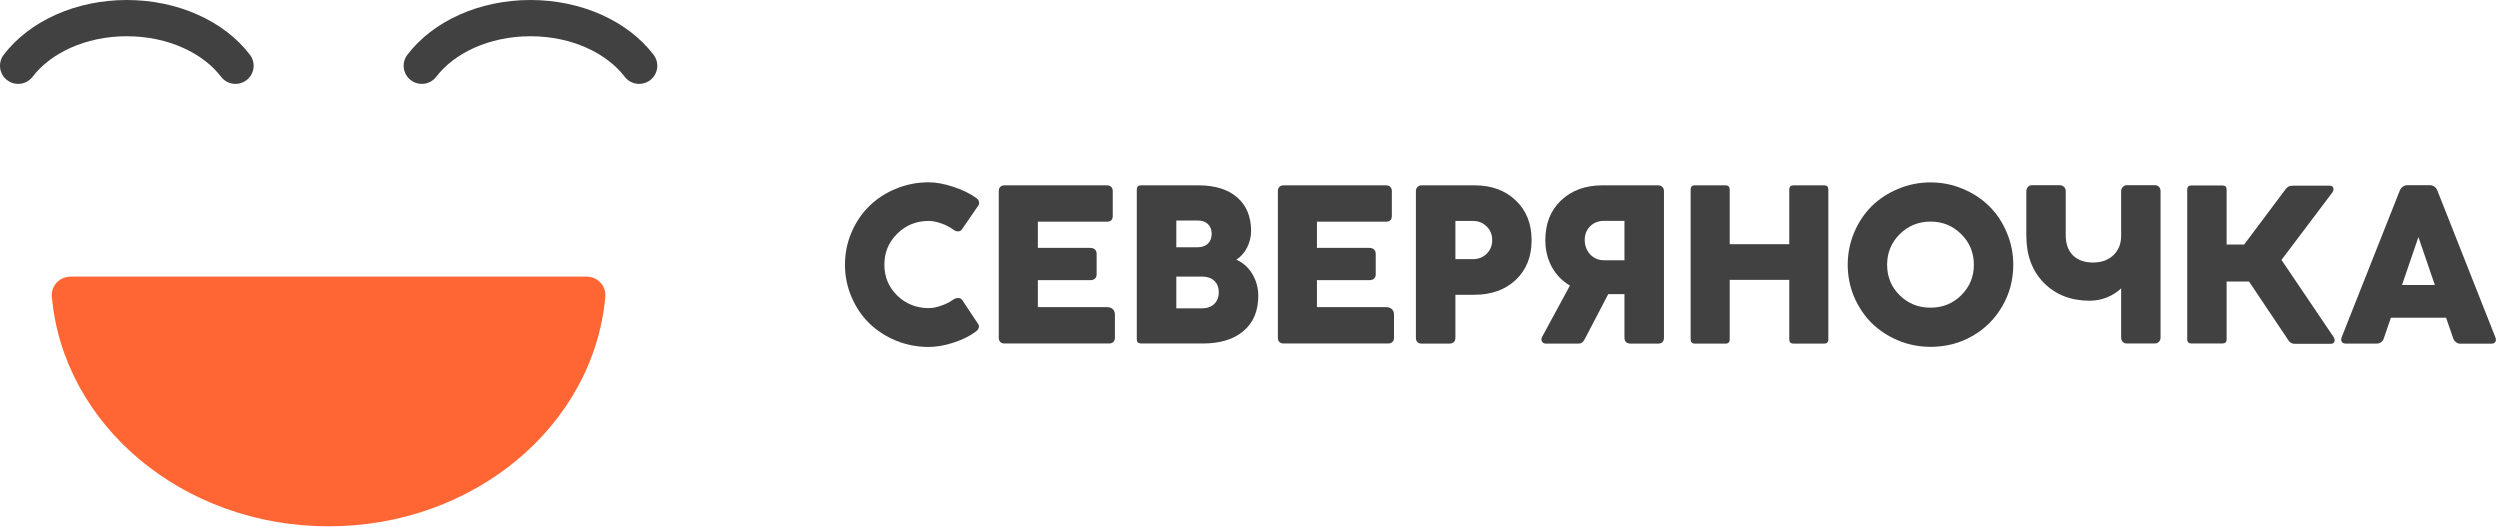
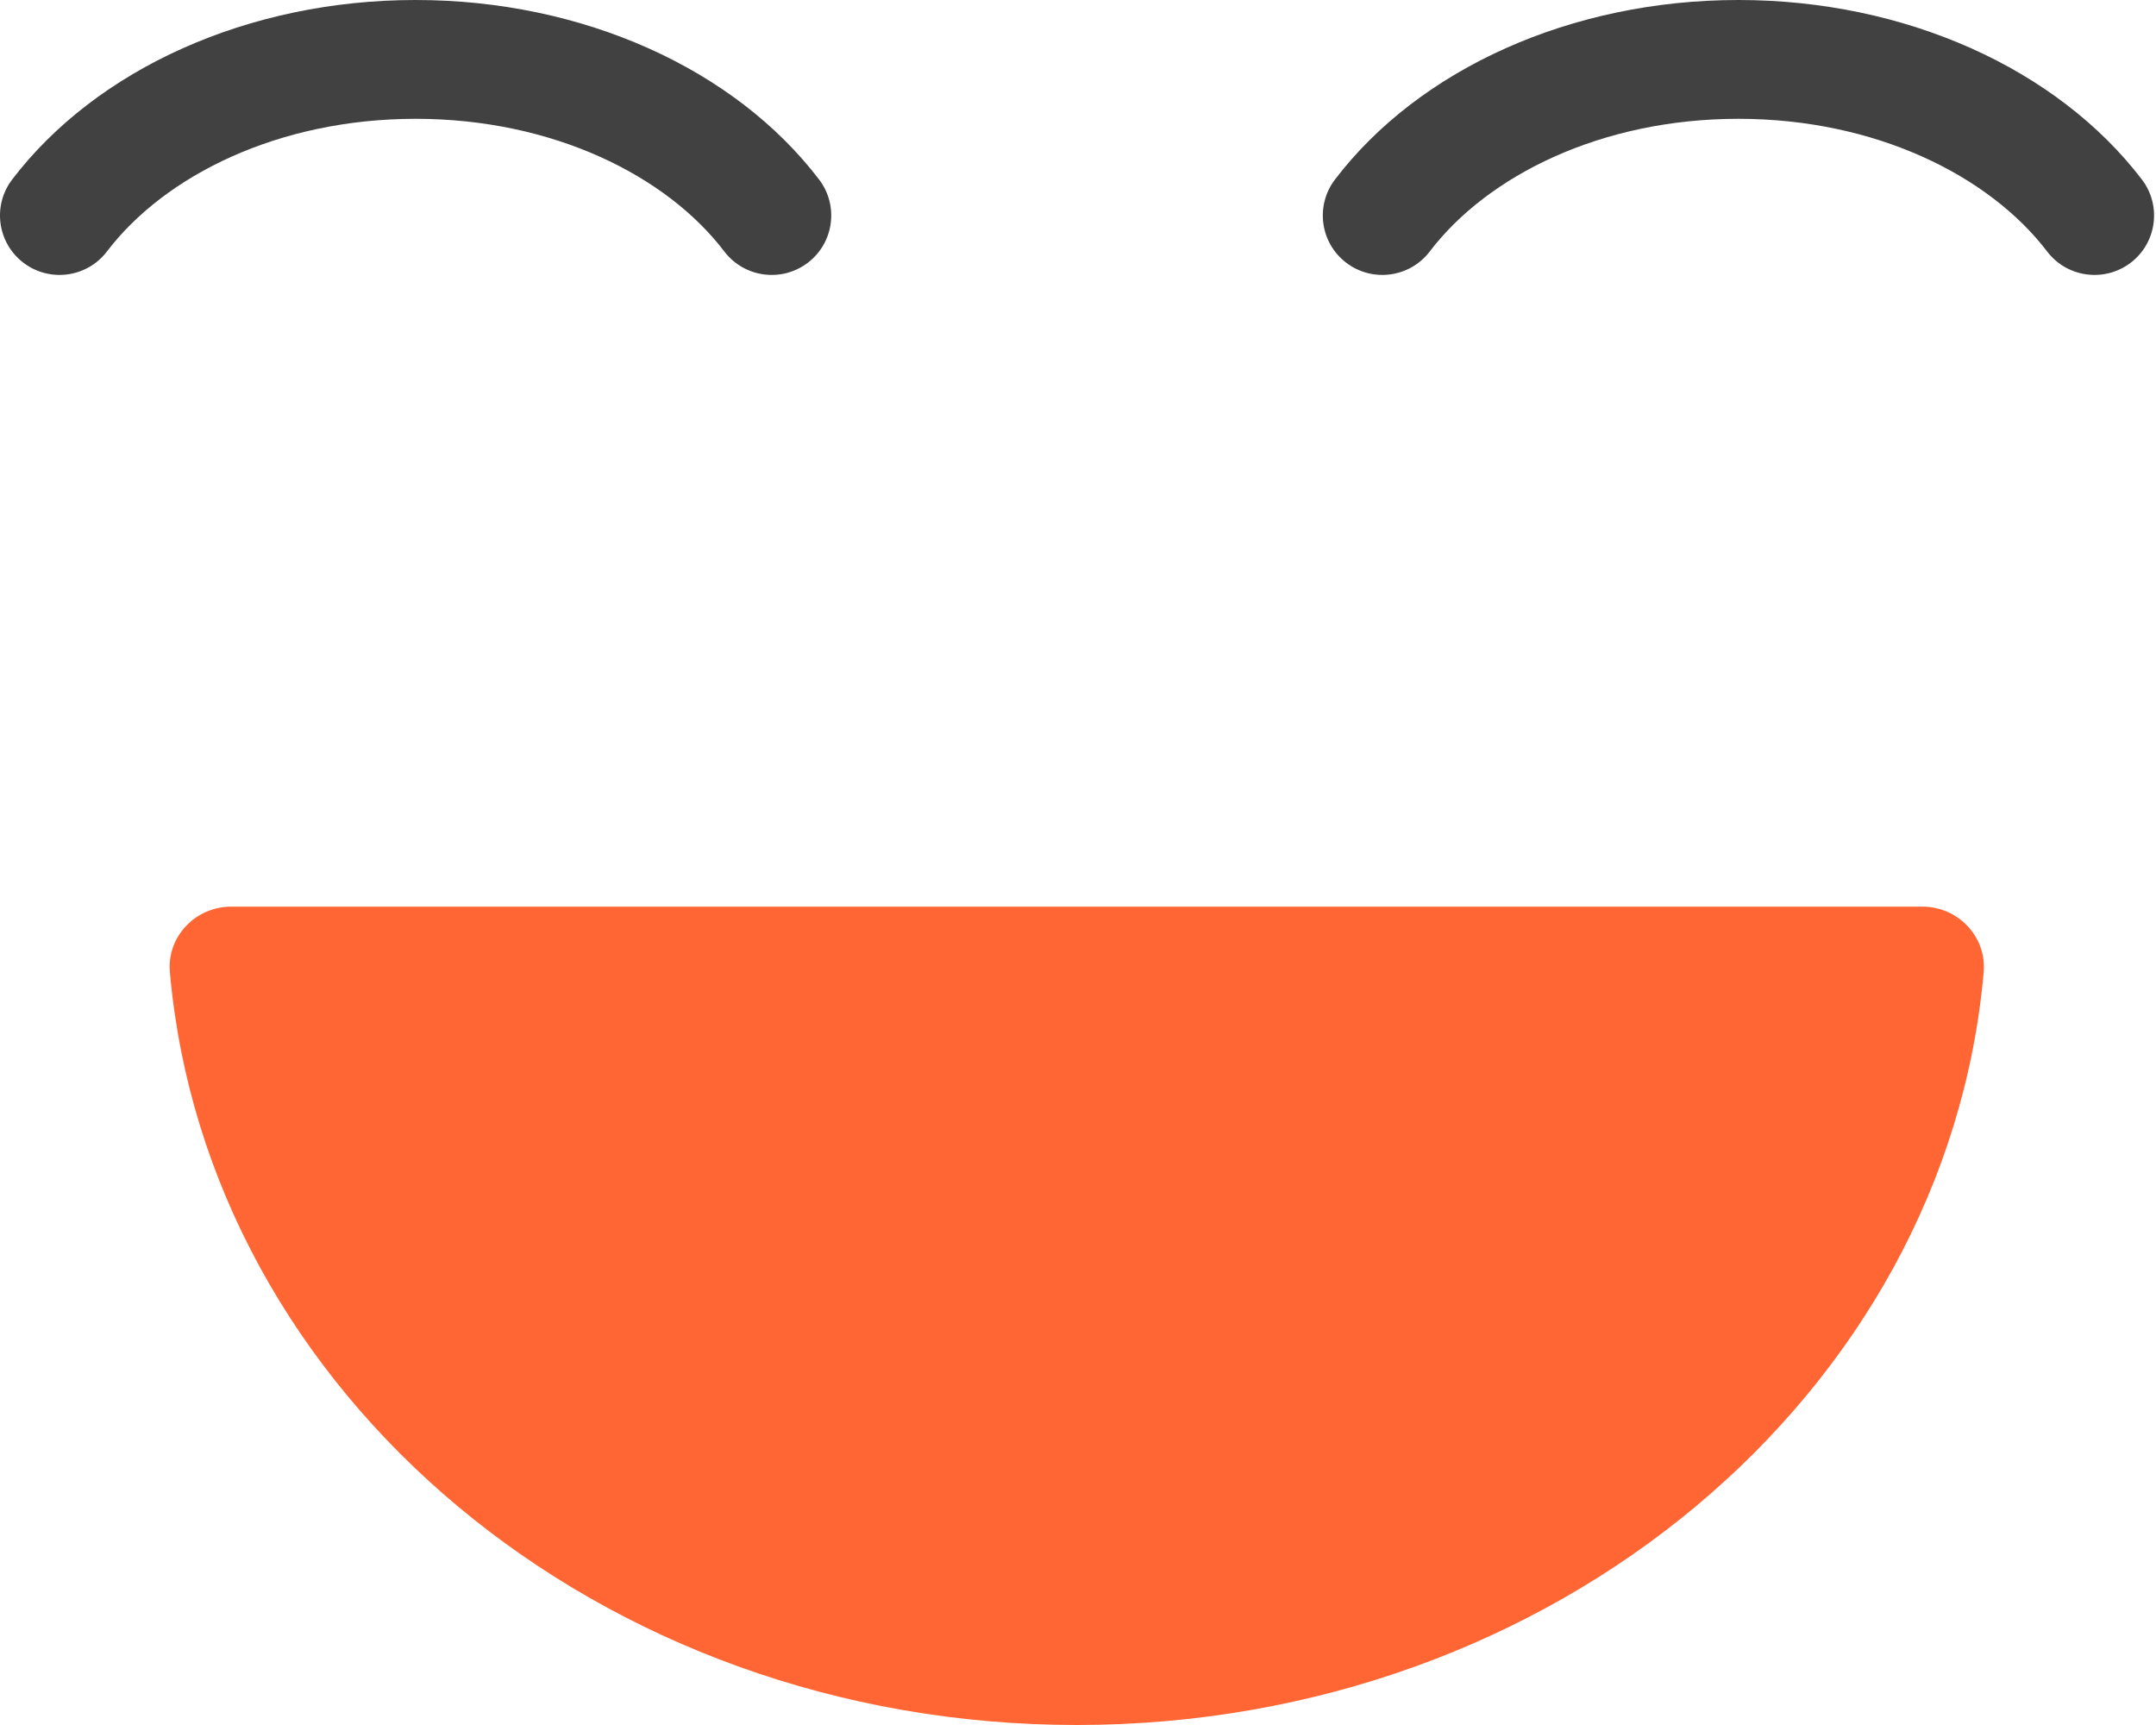
- <svg xmlns="http://www.w3.org/2000/svg" width="152" height="32" viewBox="0 0 152 32" fill="none">
+ <svg xmlns="http://www.w3.org/2000/svg" width="40" height="32" viewBox="0 0 40 32" fill="none">
  <path d="M35.669 16.819H4.286C3.629 16.819 3.092 17.376 3.152 18.034C3.841 25.849 11.111 32 19.978 32C28.844 32 36.114 25.852 36.803 18.034C36.861 17.376 36.326 16.819 35.669 16.819Z" fill="#FF6633" />
  <path fill-rule="evenodd" clip-rule="evenodd" d="M0.225 3.331C1.789 1.279 4.606 0 7.711 0C10.816 0 13.633 1.279 15.197 3.331C15.566 3.816 15.471 4.507 14.986 4.875C14.5 5.244 13.807 5.149 13.438 4.665C12.366 3.257 10.257 2.204 7.711 2.204C5.165 2.204 3.056 3.257 1.984 4.665C1.615 5.149 0.922 5.244 0.436 4.875C-0.049 4.507 -0.144 3.816 0.225 3.331Z" fill="#414141" />
  <path fill-rule="evenodd" clip-rule="evenodd" d="M24.767 3.331C26.331 1.279 29.148 0 32.253 0C35.355 0 38.172 1.279 39.738 3.33C40.108 3.815 40.014 4.506 39.529 4.875C39.043 5.243 38.35 5.15 37.981 4.666C36.906 3.257 34.795 2.204 32.253 2.204C29.707 2.204 27.598 3.257 26.526 4.665C26.157 5.149 25.464 5.244 24.978 4.875C24.493 4.507 24.398 3.816 24.767 3.331Z" fill="#414141" />
-   <path d="M57.953 18.218C57.747 18.37 57.502 18.488 57.224 18.587C56.947 18.686 56.695 18.732 56.463 18.732C55.716 18.732 55.074 18.475 54.551 17.968C54.028 17.455 53.77 16.83 53.77 16.093C53.77 15.349 54.028 14.723 54.551 14.21C55.074 13.69 55.716 13.433 56.463 13.433C56.695 13.433 56.953 13.486 57.238 13.585C57.522 13.684 57.767 13.815 57.986 13.98C58.171 14.111 58.383 14.092 58.482 13.953L59.488 12.486C59.574 12.361 59.534 12.163 59.375 12.051C58.985 11.768 58.515 11.538 57.966 11.36C57.416 11.176 56.913 11.084 56.463 11.084C55.762 11.084 55.093 11.215 54.465 11.479C53.836 11.735 53.3 12.091 52.843 12.538C52.393 12.979 52.036 13.512 51.771 14.131C51.506 14.75 51.374 15.402 51.374 16.093C51.374 16.784 51.506 17.435 51.771 18.054C52.036 18.673 52.393 19.206 52.843 19.647C53.3 20.088 53.836 20.443 54.465 20.706C55.093 20.963 55.762 21.095 56.463 21.095C56.927 21.095 57.43 21.009 57.972 20.832C58.522 20.654 58.972 20.43 59.329 20.16C59.495 20.048 59.567 19.851 59.488 19.726L58.502 18.238C58.396 18.087 58.158 18.08 57.953 18.218Z" fill="#414141" />
-   <path d="M60.725 20.542C60.725 20.759 60.858 20.884 61.076 20.884H67.43C67.648 20.884 67.787 20.753 67.787 20.542V19.12C67.787 18.85 67.602 18.673 67.304 18.673H63.102V17.034H66.291C66.53 17.034 66.675 16.902 66.675 16.685V15.434C66.675 15.204 66.53 15.072 66.291 15.072H63.102V13.479H67.304C67.536 13.479 67.655 13.361 67.655 13.131V11.617C67.655 11.4 67.522 11.268 67.304 11.268H61.076C60.858 11.268 60.725 11.4 60.725 11.617V20.542Z" fill="#414141" />
-   <path d="M75.173 15.79C75.722 15.428 76.067 14.75 76.067 14.046C76.067 13.17 75.782 12.486 75.219 11.999C74.657 11.511 73.869 11.268 72.85 11.268H69.376C69.203 11.268 69.117 11.354 69.117 11.518V20.634C69.117 20.799 69.203 20.884 69.376 20.884H73.128C74.194 20.884 75.021 20.628 75.61 20.121C76.206 19.614 76.503 18.903 76.503 17.988C76.503 17.508 76.384 17.067 76.146 16.665C75.908 16.264 75.583 15.974 75.173 15.79ZM72.824 13.407C73.346 13.407 73.671 13.716 73.671 14.217C73.671 14.717 73.346 15.033 72.824 15.033H71.52V13.407H72.824ZM71.52 18.745V16.817H73.095C73.71 16.817 74.101 17.179 74.101 17.764C74.101 18.363 73.71 18.745 73.095 18.745H71.52Z" fill="#414141" />
-   <path d="M77.695 20.542C77.695 20.759 77.827 20.884 78.045 20.884H84.399C84.617 20.884 84.756 20.753 84.756 20.542V19.12C84.756 18.85 84.571 18.673 84.273 18.673H80.07V17.034H83.26C83.499 17.034 83.644 16.902 83.644 16.685V15.434C83.644 15.204 83.499 15.072 83.26 15.072H80.07V13.479H84.273C84.505 13.479 84.624 13.361 84.624 13.131V11.617C84.624 11.4 84.492 11.268 84.273 11.268H78.045C77.827 11.268 77.695 11.4 77.695 11.617V20.542Z" fill="#414141" />
-   <path d="M88.145 11.268H87.284H86.431C86.225 11.268 86.087 11.419 86.087 11.623V20.542C86.087 20.759 86.212 20.891 86.431 20.891H88.125C88.356 20.891 88.489 20.759 88.489 20.542V17.922H89.647C90.68 17.922 91.513 17.62 92.155 17.021C92.797 16.415 93.122 15.612 93.122 14.612C93.122 13.598 92.797 12.788 92.155 12.183C91.513 11.571 90.68 11.268 89.647 11.268H88.145ZM88.489 15.757V13.433H89.548C89.885 13.433 90.17 13.545 90.388 13.769C90.613 13.986 90.726 14.263 90.726 14.598C90.726 14.934 90.613 15.211 90.388 15.428C90.17 15.645 89.885 15.757 89.548 15.757H88.489Z" fill="#414141" />
-   <path d="M100.388 11.268H97.43C96.398 11.268 95.557 11.571 94.915 12.183C94.273 12.788 93.956 13.598 93.956 14.605C93.956 15.809 94.505 16.803 95.451 17.363L93.757 20.489C93.651 20.68 93.77 20.891 93.982 20.891H95.961C96.153 20.891 96.239 20.825 96.365 20.595L97.781 17.883H98.767V20.542C98.767 20.759 98.899 20.891 99.131 20.891H100.825C101.044 20.891 101.169 20.759 101.169 20.542V11.617C101.169 11.413 101.03 11.268 100.825 11.268H100.388ZM97.529 15.823C97.192 15.823 96.907 15.704 96.682 15.467C96.464 15.224 96.351 14.934 96.351 14.592C96.351 14.25 96.464 13.973 96.682 13.756C96.901 13.539 97.185 13.427 97.529 13.427H98.767V15.823H97.529Z" fill="#414141" />
-   <path d="M109.038 11.268C108.873 11.268 108.787 11.354 108.787 11.525V14.849H105.167V11.525C105.167 11.354 105.081 11.268 104.915 11.268H103.049C102.877 11.268 102.791 11.354 102.791 11.525V20.634C102.791 20.805 102.877 20.891 103.049 20.891H104.915C105.081 20.891 105.167 20.805 105.167 20.634V17.014H108.787V20.634C108.787 20.805 108.873 20.891 109.038 20.891H110.911C111.077 20.891 111.163 20.805 111.163 20.634V11.525C111.163 11.354 111.077 11.268 110.911 11.268H109.038Z" fill="#414141" />
-   <path d="M112.341 16.099C112.341 16.784 112.473 17.435 112.731 18.054C112.996 18.666 113.353 19.199 113.797 19.64C114.247 20.081 114.783 20.437 115.405 20.7C116.027 20.957 116.682 21.088 117.377 21.088C118.304 21.088 119.151 20.871 119.919 20.43C120.693 19.989 121.295 19.384 121.739 18.62C122.182 17.857 122.407 17.014 122.407 16.099C122.407 15.408 122.275 14.756 122.01 14.138C121.752 13.512 121.395 12.979 120.945 12.538C120.501 12.097 119.965 11.742 119.343 11.485C118.727 11.222 118.072 11.09 117.377 11.09C116.682 11.09 116.027 11.222 115.405 11.485C114.783 11.742 114.247 12.097 113.797 12.538C113.353 12.979 112.996 13.512 112.731 14.138C112.473 14.756 112.341 15.408 112.341 16.099ZM114.737 16.099C114.737 15.362 114.995 14.743 115.504 14.236C116.014 13.73 116.643 13.473 117.377 13.473C118.112 13.473 118.734 13.73 119.244 14.236C119.753 14.743 120.011 15.362 120.011 16.099C120.011 16.83 119.753 17.442 119.244 17.949C118.734 18.456 118.112 18.706 117.377 18.706C116.636 18.706 116.007 18.456 115.498 17.949C114.988 17.442 114.737 16.83 114.737 16.099Z" fill="#414141" />
-   <path d="M129.303 11.261C129.118 11.261 128.966 11.426 128.966 11.617V14.329C128.966 14.822 128.807 15.217 128.496 15.513C128.185 15.809 127.774 15.961 127.252 15.961C126.213 15.961 125.597 15.349 125.597 14.315V11.617C125.597 11.413 125.438 11.261 125.226 11.261H123.526C123.347 11.261 123.201 11.426 123.201 11.617V14.322C123.201 15.52 123.559 16.481 124.273 17.205C124.988 17.922 125.915 18.284 127.053 18.284C127.794 18.284 128.489 17.988 128.966 17.534V20.542C128.966 20.733 129.111 20.884 129.303 20.884H131.017C131.209 20.884 131.362 20.726 131.362 20.535V11.617C131.362 11.413 131.223 11.261 131.037 11.261H129.303Z" fill="#414141" />
-   <path d="M138.714 15.803L141.792 11.722C141.951 11.511 141.884 11.288 141.64 11.288H139.462C139.231 11.288 139.105 11.314 138.953 11.518L136.444 14.868H135.379V11.525C135.379 11.36 135.293 11.275 135.127 11.275H133.241C133.069 11.275 132.983 11.36 132.983 11.525V20.628C132.983 20.799 133.069 20.884 133.241 20.884H135.127C135.293 20.884 135.379 20.799 135.379 20.628V17.119H136.742L139.178 20.753C139.264 20.851 139.383 20.904 139.522 20.904H141.719C141.951 20.904 142.01 20.674 141.878 20.483L138.714 15.803Z" fill="#414141" />
-   <path d="M148.192 11.584C148.119 11.393 147.94 11.261 147.755 11.261H146.358C146.173 11.261 145.994 11.38 145.908 11.584L142.374 20.503C142.288 20.733 142.387 20.891 142.632 20.891H144.505C144.71 20.891 144.883 20.759 144.935 20.575L145.366 19.318H148.721L149.158 20.581C149.231 20.766 149.396 20.897 149.581 20.897H151.461C151.719 20.897 151.805 20.726 151.719 20.509L148.192 11.584ZM147.04 14.414L148.039 17.33H146.041L147.04 14.414Z" fill="#414141" />
</svg>
